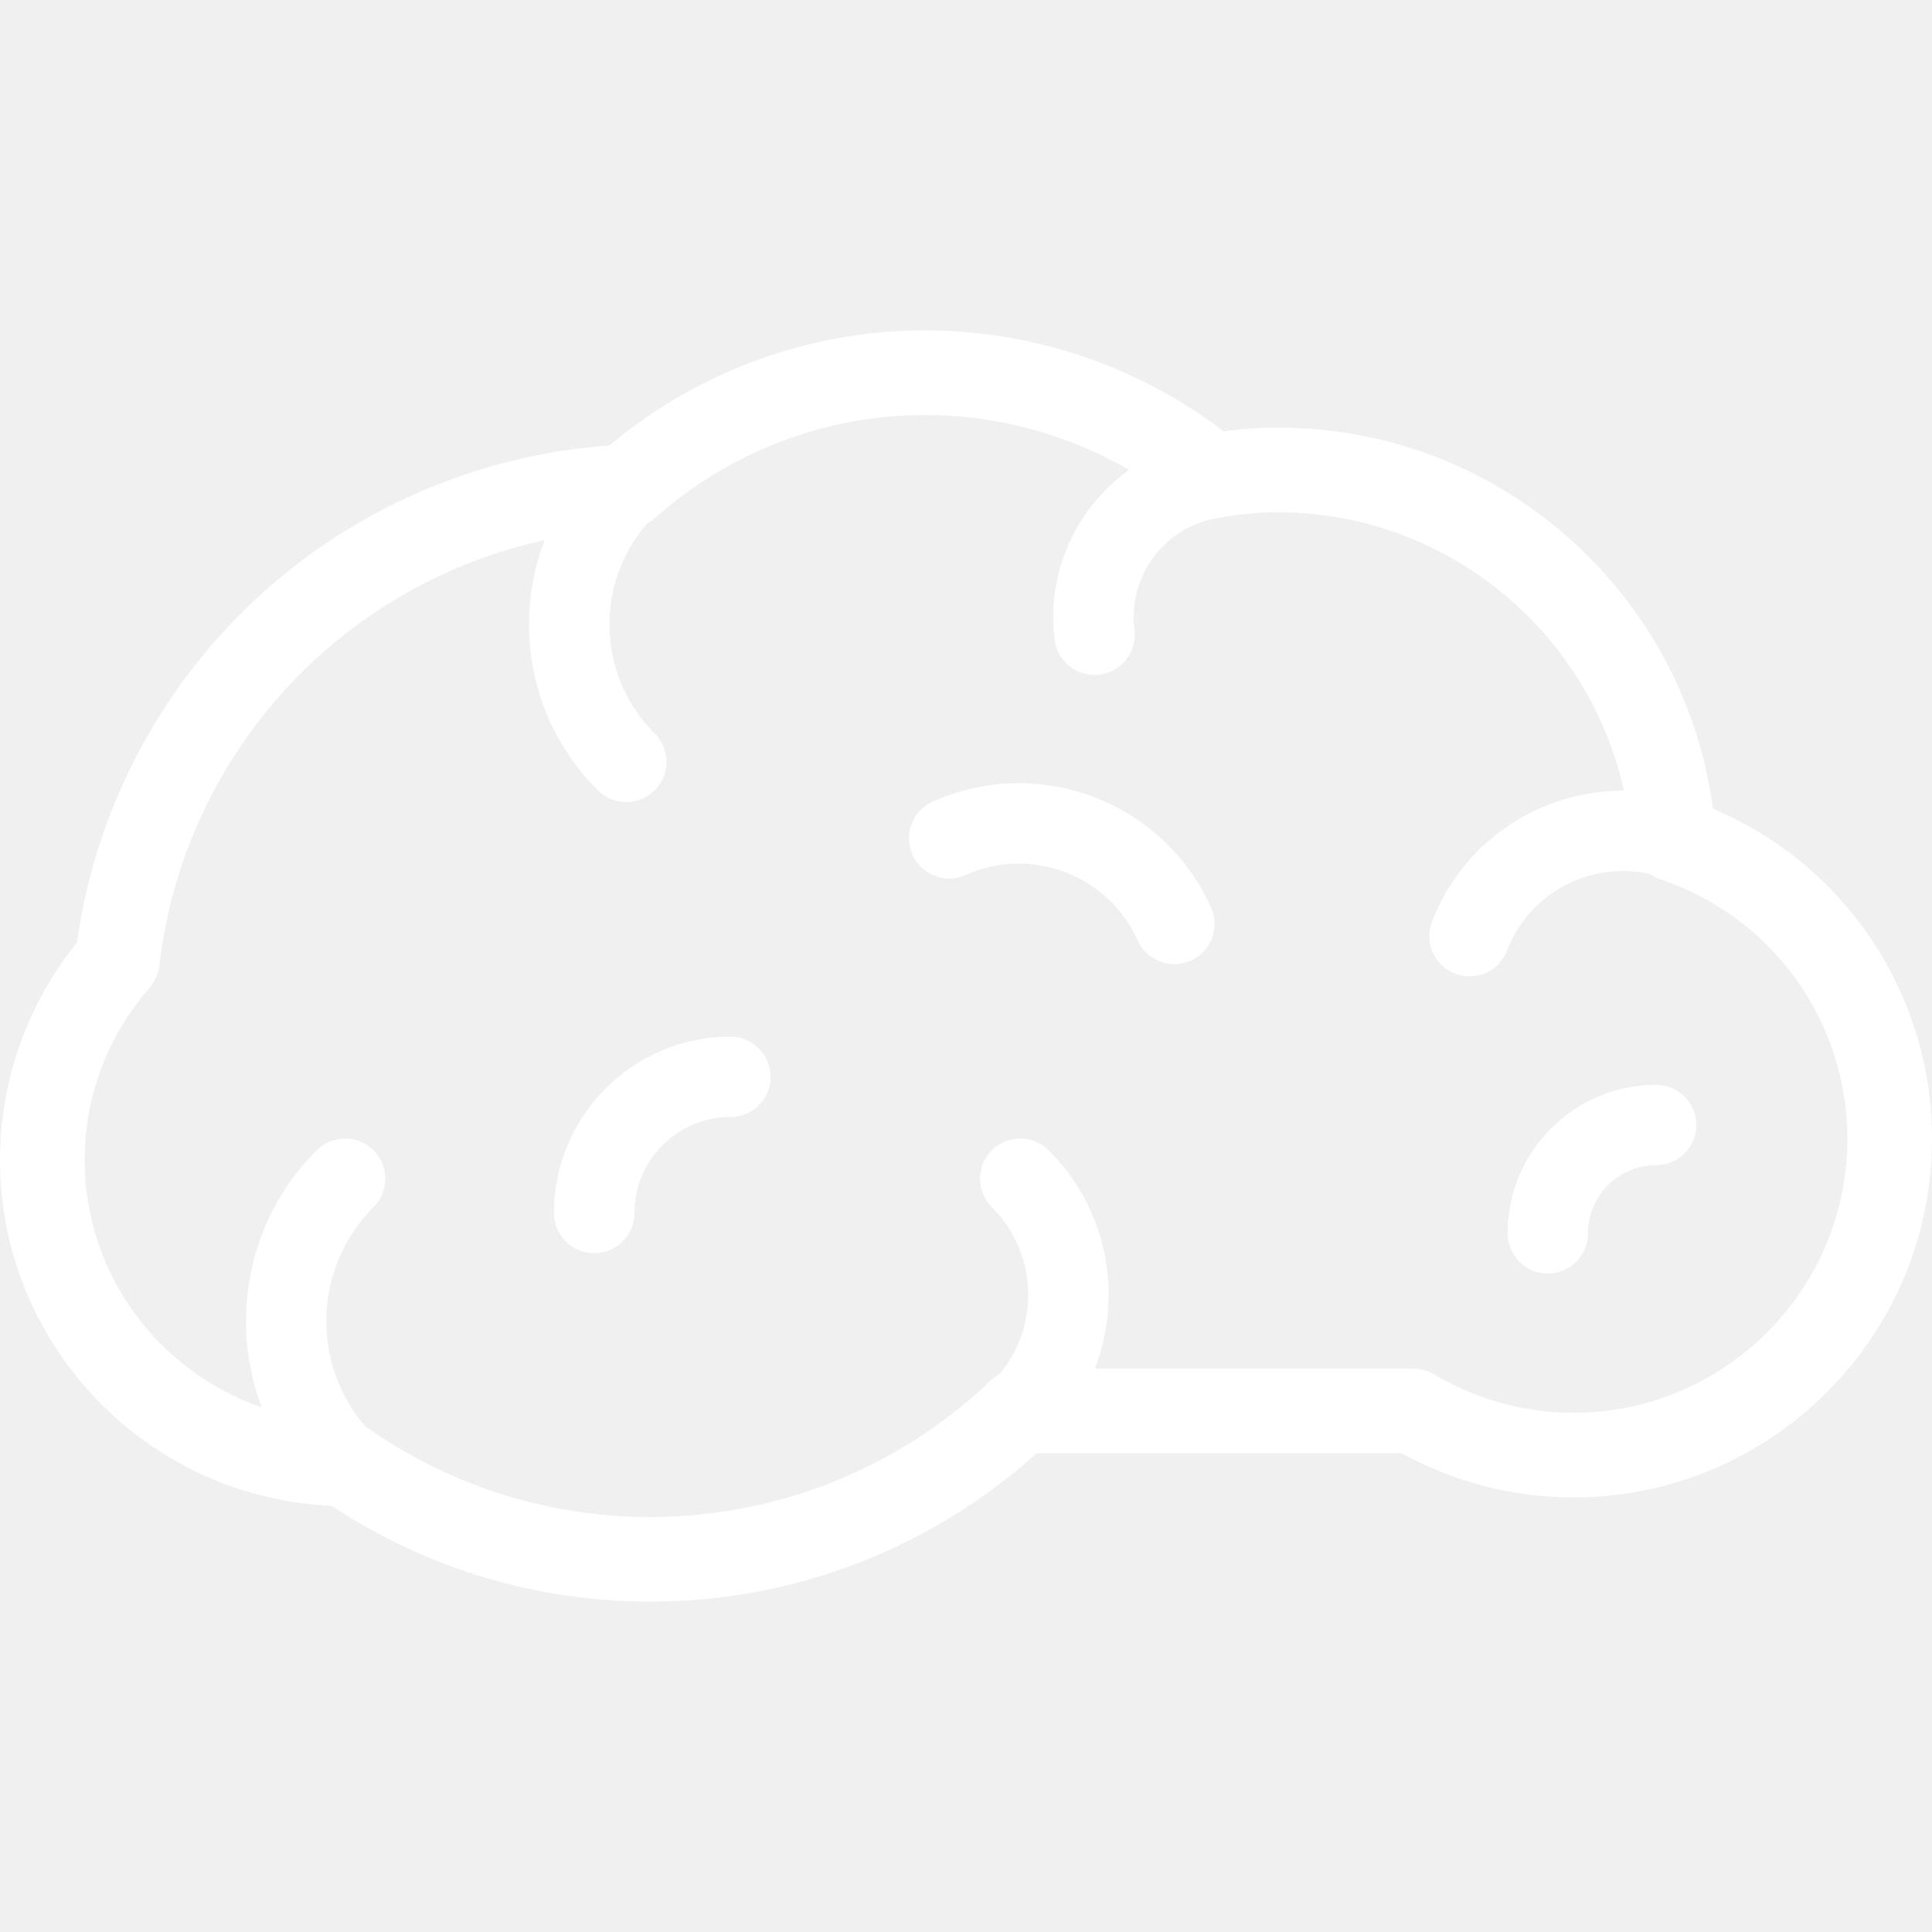
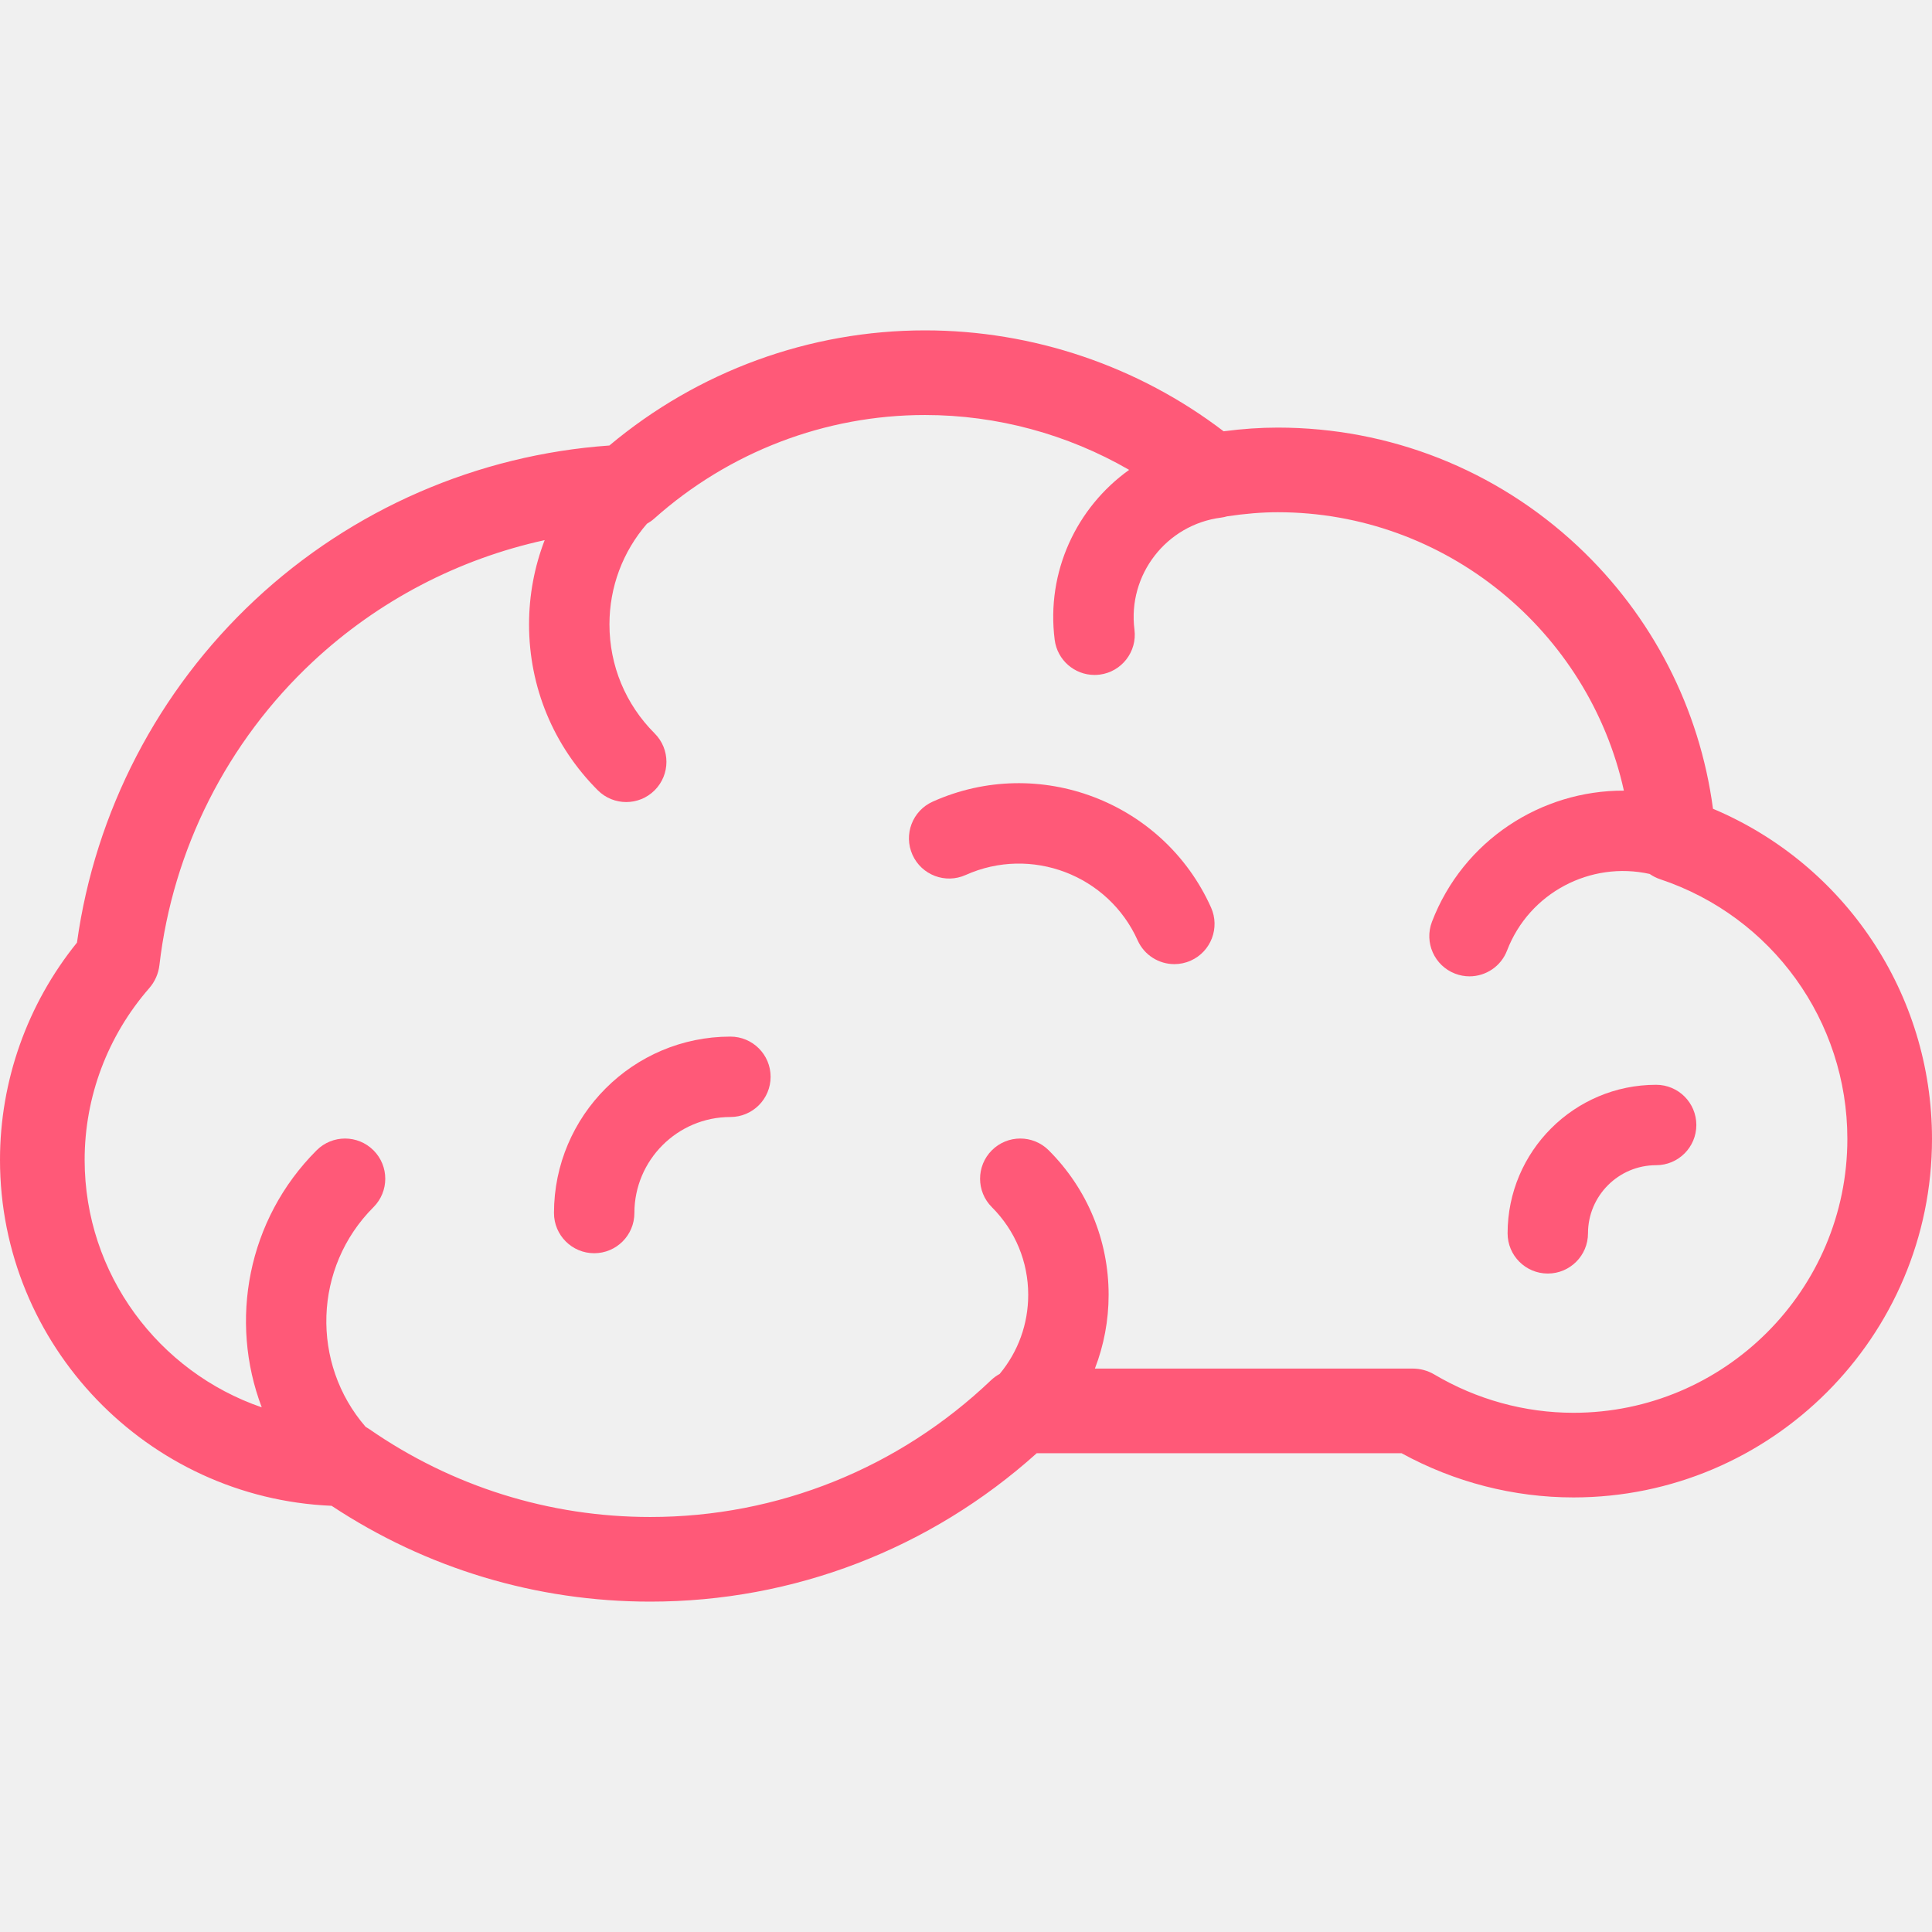
<svg xmlns="http://www.w3.org/2000/svg" version="1.1" id="Layer_1" x="0px" y="0px" viewBox="0 0 512 512" style="enable-background:new 0 0 512 512;" xml:space="preserve" width="512px" height="512px">
  <g>
    <g>
-       <path d="M453.958,214.331c-3.531-26.577-16.079-51.055-35.8-69.556c-21.625-20.286-49.874-31.457-79.542-31.457    c-4.588,0-9.318,0.322-14.343,0.979c-22.641-17.281-50.542-26.745-79.134-26.745c-30.593,0-60.141,10.807-83.651,30.513    c-35.004,2.468-68.221,16.911-93.913,40.916c-25.706,24.017-42.375,56.158-47.176,90.821C7.219,266.12,0,286.428,0,307.378    c0,49.209,39.105,89.621,87.876,91.676c25.144,16.624,54.271,25.394,84.459,25.394c37.963,0,74.151-13.934,102.41-39.328h96.687    c13.997,7.673,29.676,11.714,45.549,11.714c52.394,0,95.019-42.625,95.019-95.019C512,263.371,488.963,229.09,453.958,214.331z     M416.982,374.404c-12.902,0-25.65-3.51-36.869-10.151c-1.729-1.024-3.703-1.565-5.713-1.565h-84.242    c2.38-6.154,3.638-12.75,3.638-19.543c0-14.462-5.638-28.065-15.876-38.303c-4.162-4.16-10.907-4.16-15.069,0    c-4.161,4.161-4.161,10.908,0,15.068c6.213,6.213,9.636,14.464,9.636,23.236c0,7.738-2.667,15.071-7.562,20.958    c-0.83,0.46-1.608,1.016-2.306,1.681c-24.529,23.366-56.593,36.234-90.284,36.234c-26.74,0-52.505-8.063-74.511-23.315    c-0.299-0.208-0.611-0.394-0.927-0.571c-14.549-16.78-13.864-42.278,2.08-58.221c4.161-4.161,4.161-10.907,0-15.068    c-4.162-4.16-10.907-4.16-15.069,0c-18.385,18.385-23.221,45.25-14.546,68.115c-27.255-9.357-46.932-35.247-46.932-65.581    c0-16.695,6.083-32.859,17.128-45.517c1.492-1.709,2.429-3.832,2.689-6.086c3.547-30.678,17.979-59.232,40.639-80.402    c17.293-16.157,38.579-27.233,61.457-32.233c-2.707,7.035-4.14,14.574-4.14,22.334c0,16.597,6.471,32.21,18.22,43.959    c2.08,2.08,4.807,3.12,7.534,3.12s5.453-1.041,7.534-3.12c4.161-4.161,4.161-10.908,0-15.069    c-7.726-7.725-11.98-17.985-11.98-28.891c0-9.896,3.514-19.255,9.935-26.676c0.691-0.39,1.348-0.847,1.948-1.382    c19.859-17.69,45.337-27.433,71.743-27.433c19.066,0,37.752,5.092,54.097,14.54c-13.887,9.918-22.038,26.961-19.73,45.041    c0.688,5.38,5.272,9.306,10.556,9.306c0.449,0,0.905-0.028,1.363-0.086c5.837-0.746,9.965-6.082,9.22-11.918    c-1.854-14.518,8.448-27.838,22.967-29.693c0.545-0.07,1.07-0.192,1.584-0.339c4.811-0.716,9.238-1.087,13.421-1.087    c44.457,0,82.394,31.462,91.732,73.781c-21.863-0.091-42.563,13.145-50.856,34.735c-2.111,5.493,0.631,11.656,6.126,13.767    c1.256,0.483,2.547,0.712,3.818,0.712c4.282,0,8.32-2.601,9.948-6.838c5.905-15.373,22.175-23.772,37.792-20.297    c0.847,0.581,1.774,1.061,2.78,1.397c29.676,9.906,49.615,37.559,49.615,68.81C489.57,341.841,457.007,374.404,416.982,374.404z" fill="#FFFFFF" />
+       <path d="M453.958,214.331c-3.531-26.577-16.079-51.055-35.8-69.556c-21.625-20.286-49.874-31.457-79.542-31.457    c-4.588,0-9.318,0.322-14.343,0.979c-22.641-17.281-50.542-26.745-79.134-26.745c-30.593,0-60.141,10.807-83.651,30.513    c-35.004,2.468-68.221,16.911-93.913,40.916c-25.706,24.017-42.375,56.158-47.176,90.821C7.219,266.12,0,286.428,0,307.378    c0,49.209,39.105,89.621,87.876,91.676c25.144,16.624,54.271,25.394,84.459,25.394c37.963,0,74.151-13.934,102.41-39.328h96.687    c13.997,7.673,29.676,11.714,45.549,11.714c52.394,0,95.019-42.625,95.019-95.019C512,263.371,488.963,229.09,453.958,214.331z     M416.982,374.404c-12.902,0-25.65-3.51-36.869-10.151c-1.729-1.024-3.703-1.565-5.713-1.565h-84.242    c2.38-6.154,3.638-12.75,3.638-19.543c0-14.462-5.638-28.065-15.876-38.303c-4.162-4.16-10.907-4.16-15.069,0    c-4.161,4.161-4.161,10.908,0,15.068c6.213,6.213,9.636,14.464,9.636,23.236c0,7.738-2.667,15.071-7.562,20.958    c-0.83,0.46-1.608,1.016-2.306,1.681c-24.529,23.366-56.593,36.234-90.284,36.234c-26.74,0-52.505-8.063-74.511-23.315    c-0.299-0.208-0.611-0.394-0.927-0.571c-14.549-16.78-13.864-42.278,2.08-58.221c4.161-4.161,4.161-10.907,0-15.068    c-4.162-4.16-10.907-4.16-15.069,0c-18.385,18.385-23.221,45.25-14.546,68.115c-27.255-9.357-46.932-35.247-46.932-65.581    c0-16.695,6.083-32.859,17.128-45.517c1.492-1.709,2.429-3.832,2.689-6.086c3.547-30.678,17.979-59.232,40.639-80.402    c17.293-16.157,38.579-27.233,61.457-32.233c-2.707,7.035-4.14,14.574-4.14,22.334c0,16.597,6.471,32.21,18.22,43.959    c2.08,2.08,4.807,3.12,7.534,3.12s5.453-1.041,7.534-3.12c4.161-4.161,4.161-10.908,0-15.069    c-7.726-7.725-11.98-17.985-11.98-28.891c0-9.896,3.514-19.255,9.935-26.676c0.691-0.39,1.348-0.847,1.948-1.382    c19.859-17.69,45.337-27.433,71.743-27.433c19.066,0,37.752,5.092,54.097,14.54c-13.887,9.918-22.038,26.961-19.73,45.041    c0.688,5.38,5.272,9.306,10.556,9.306c0.449,0,0.905-0.028,1.363-0.086c5.837-0.746,9.965-6.082,9.22-11.918    c-1.854-14.518,8.448-27.838,22.967-29.693c0.545-0.07,1.07-0.192,1.584-0.339c4.811-0.716,9.238-1.087,13.421-1.087    c44.457,0,82.394,31.462,91.732,73.781c-21.863-0.091-42.563,13.145-50.856,34.735c-2.111,5.493,0.631,11.656,6.126,13.767    c1.256,0.483,2.547,0.712,3.818,0.712c4.282,0,8.32-2.601,9.948-6.838c5.905-15.373,22.175-23.772,37.792-20.297    c0.847,0.581,1.774,1.061,2.78,1.397c29.676,9.906,49.615,37.559,49.615,68.81C489.57,341.841,457.007,374.404,416.982,374.404z" fill="#FF5978" />
    </g>
  </g>
  <g>
    <g>
-       <path d="M438.895,287.481c-21.707,0-39.367,17.659-39.367,39.367c0,5.885,4.77,10.654,10.654,10.654s10.654-4.77,10.654-10.654    c0-9.958,8.101-18.059,18.059-18.059c5.885,0,10.654-4.77,10.654-10.654S444.78,287.481,438.895,287.481z" fill="#FFFFFF" />
+       <path d="M438.895,287.481c-21.707,0-39.367,17.659-39.367,39.367c0,5.885,4.77,10.654,10.654,10.654s10.654-4.77,10.654-10.654    c0-9.958,8.101-18.059,18.059-18.059c5.885,0,10.654-4.77,10.654-10.654S444.78,287.481,438.895,287.481z" fill="#FF5978" />
    </g>
  </g>
  <g>
    <g>
-       <path d="M193.566,274.711c-25.78,0-46.754,20.973-46.754,46.753c0,5.885,4.77,10.654,10.654,10.654    c5.885,0,10.654-4.77,10.654-10.654c0-14.03,11.415-25.445,25.445-25.445c5.885,0,10.654-4.77,10.654-10.654    C204.221,279.481,199.451,274.711,193.566,274.711z" fill="#FFFFFF" />
+       <path d="M193.566,274.711c-25.78,0-46.754,20.973-46.754,46.753c0,5.885,4.77,10.654,10.654,10.654    c5.885,0,10.654-4.77,10.654-10.654c0-14.03,11.415-25.445,25.445-25.445c5.885,0,10.654-4.77,10.654-10.654    C204.221,279.481,199.451,274.711,193.566,274.711z" fill="#FF5978" />
    </g>
  </g>
  <g>
    <g>
-       <path d="M320.932,240.482c-12.608-28.065-45.698-40.641-73.763-28.034c-5.368,2.41-7.764,8.718-5.353,14.085    c2.41,5.366,8.714,7.764,14.085,5.353c17.348-7.789,37.802-0.02,45.593,17.328c1.774,3.951,5.658,6.291,9.726,6.291    c1.459,0,2.942-0.302,4.359-0.938C320.947,252.156,323.344,245.851,320.932,240.482z" fill="#FFFFFF" />
+       <path d="M320.932,240.482c-12.608-28.065-45.698-40.641-73.763-28.034c-5.368,2.41-7.764,8.718-5.353,14.085    c2.41,5.366,8.714,7.764,14.085,5.353c17.348-7.789,37.802-0.02,45.593,17.328c1.774,3.951,5.658,6.291,9.726,6.291    c1.459,0,2.942-0.302,4.359-0.938C320.947,252.156,323.344,245.851,320.932,240.482z" fill="#FF5978" />
    </g>
  </g>
  <g>
</g>
  <g>
</g>
  <g>
</g>
  <g>
</g>
  <g>
</g>
  <g>
</g>
  <g>
</g>
  <g>
</g>
  <g>
</g>
  <g>
</g>
  <g>
</g>
  <g>
</g>
  <g>
</g>
  <g>
</g>
  <g>
</g>
</svg>
